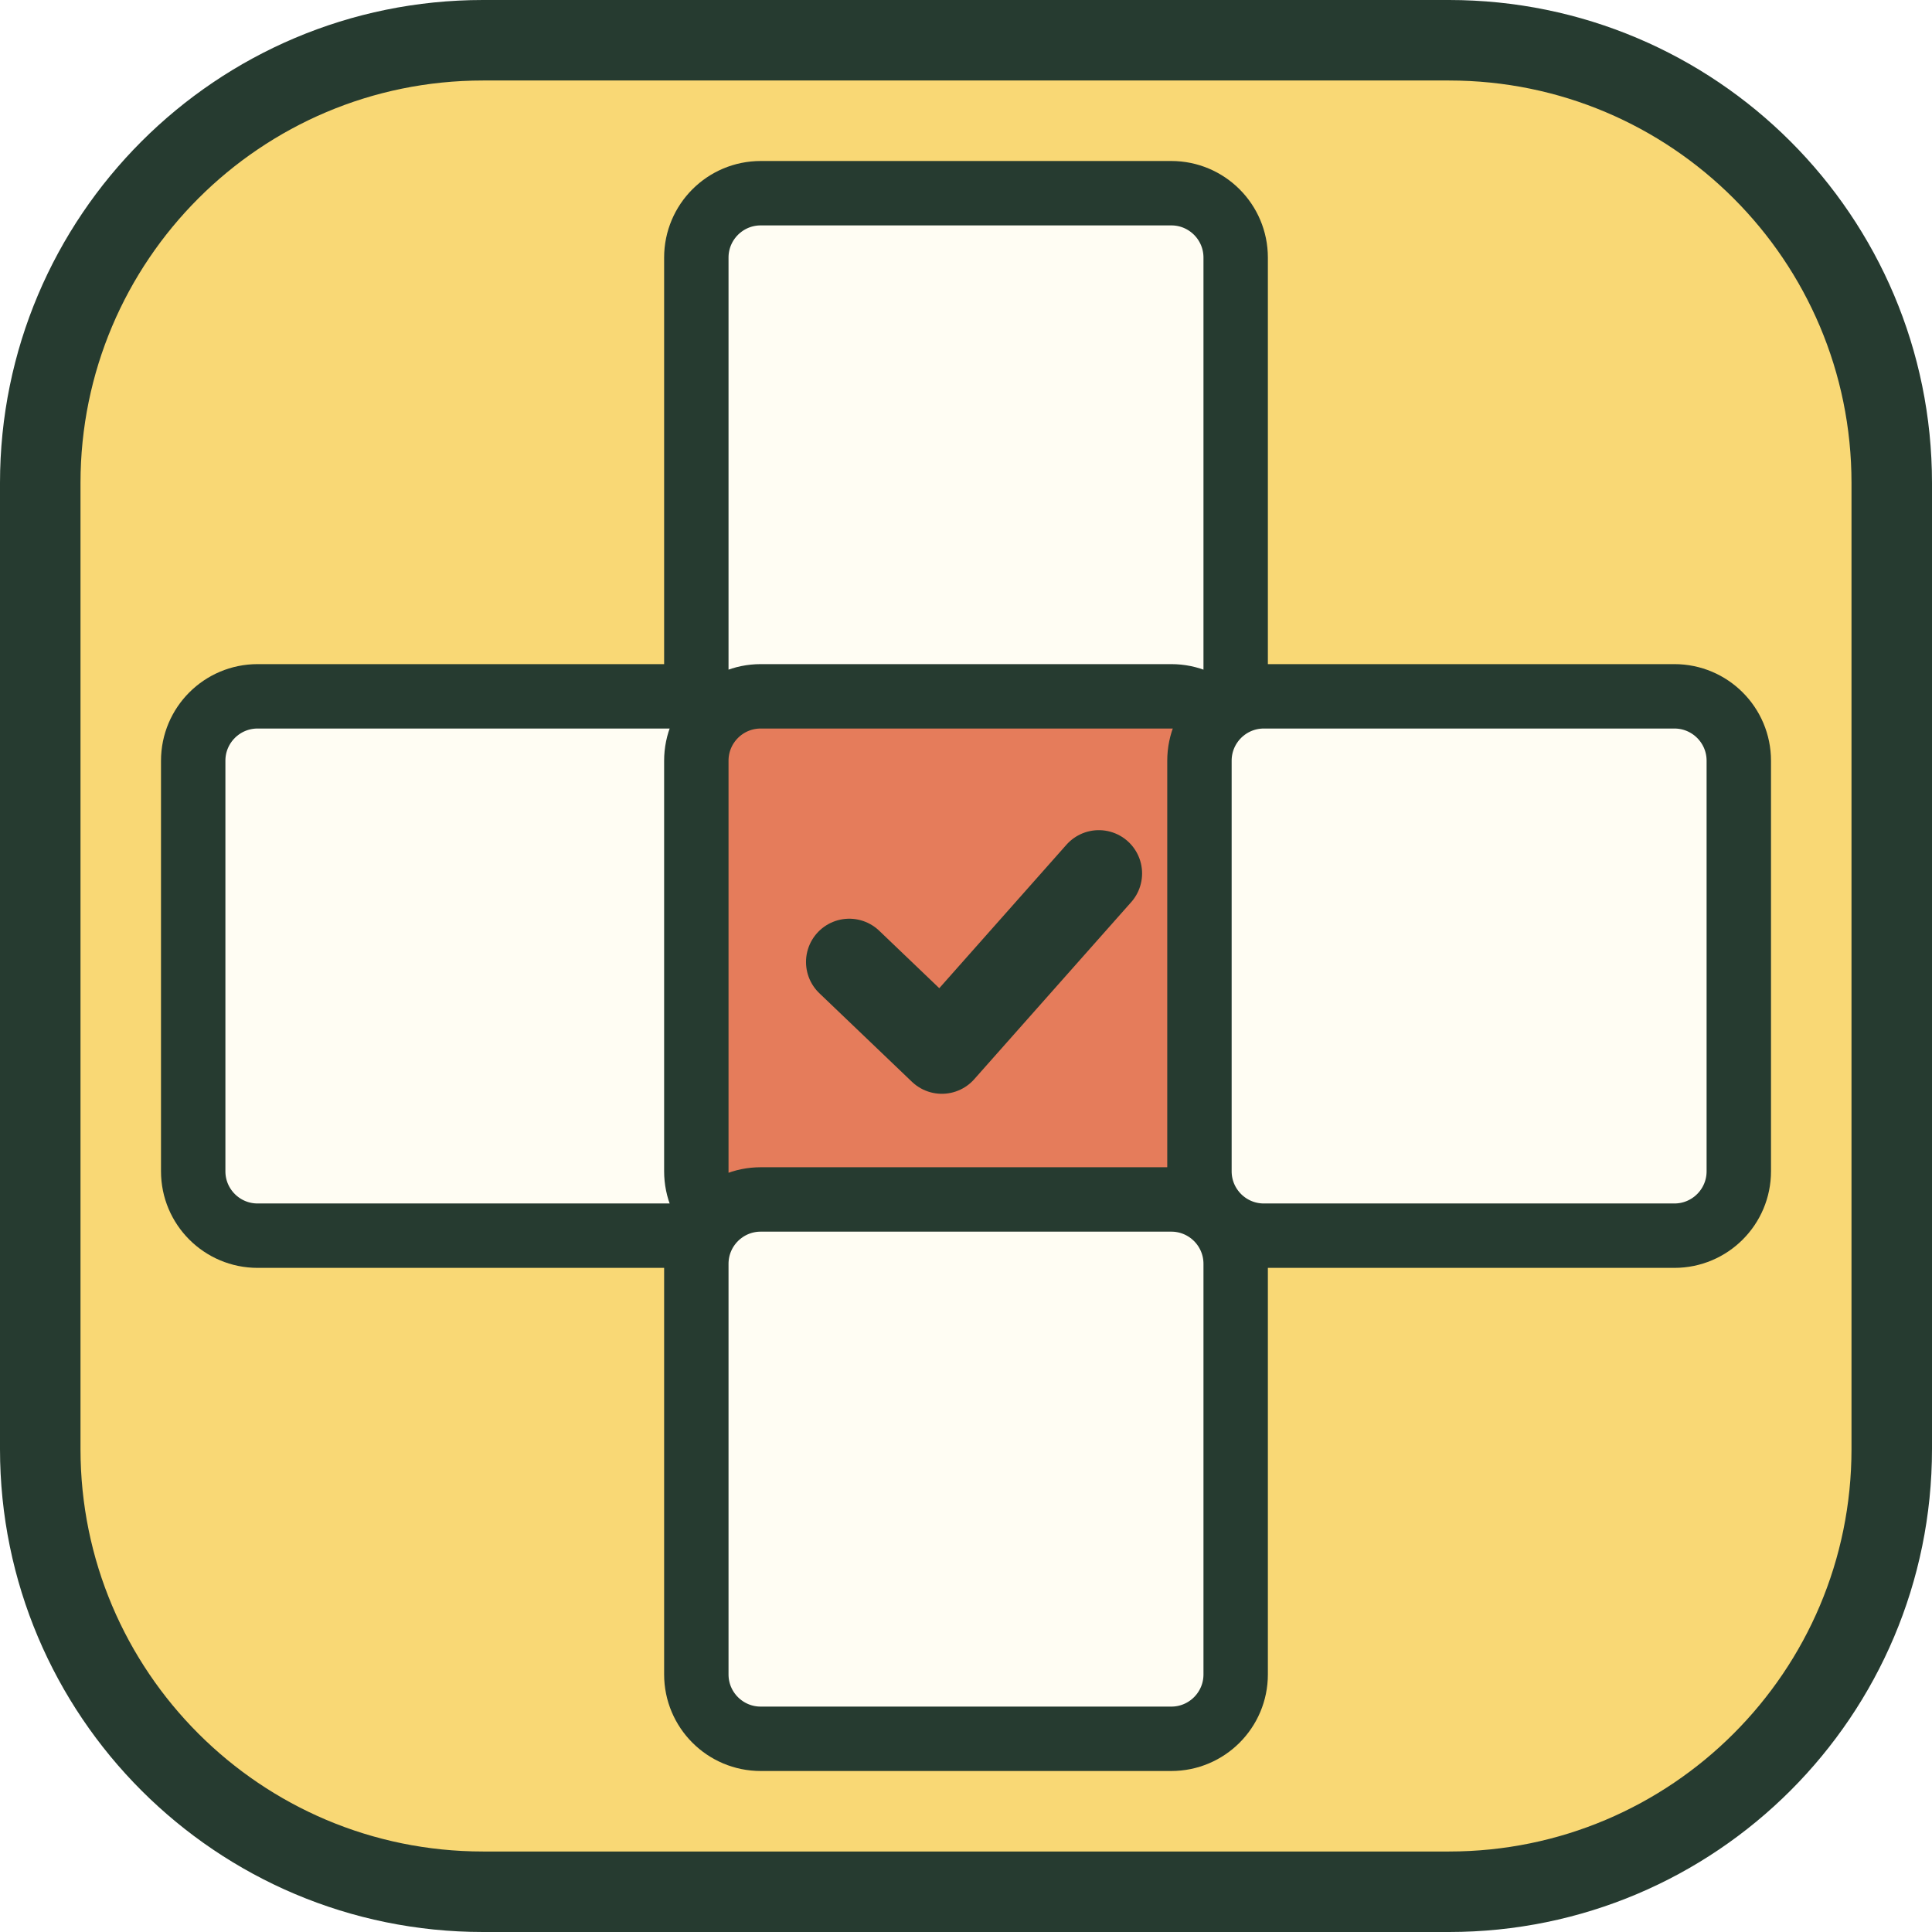
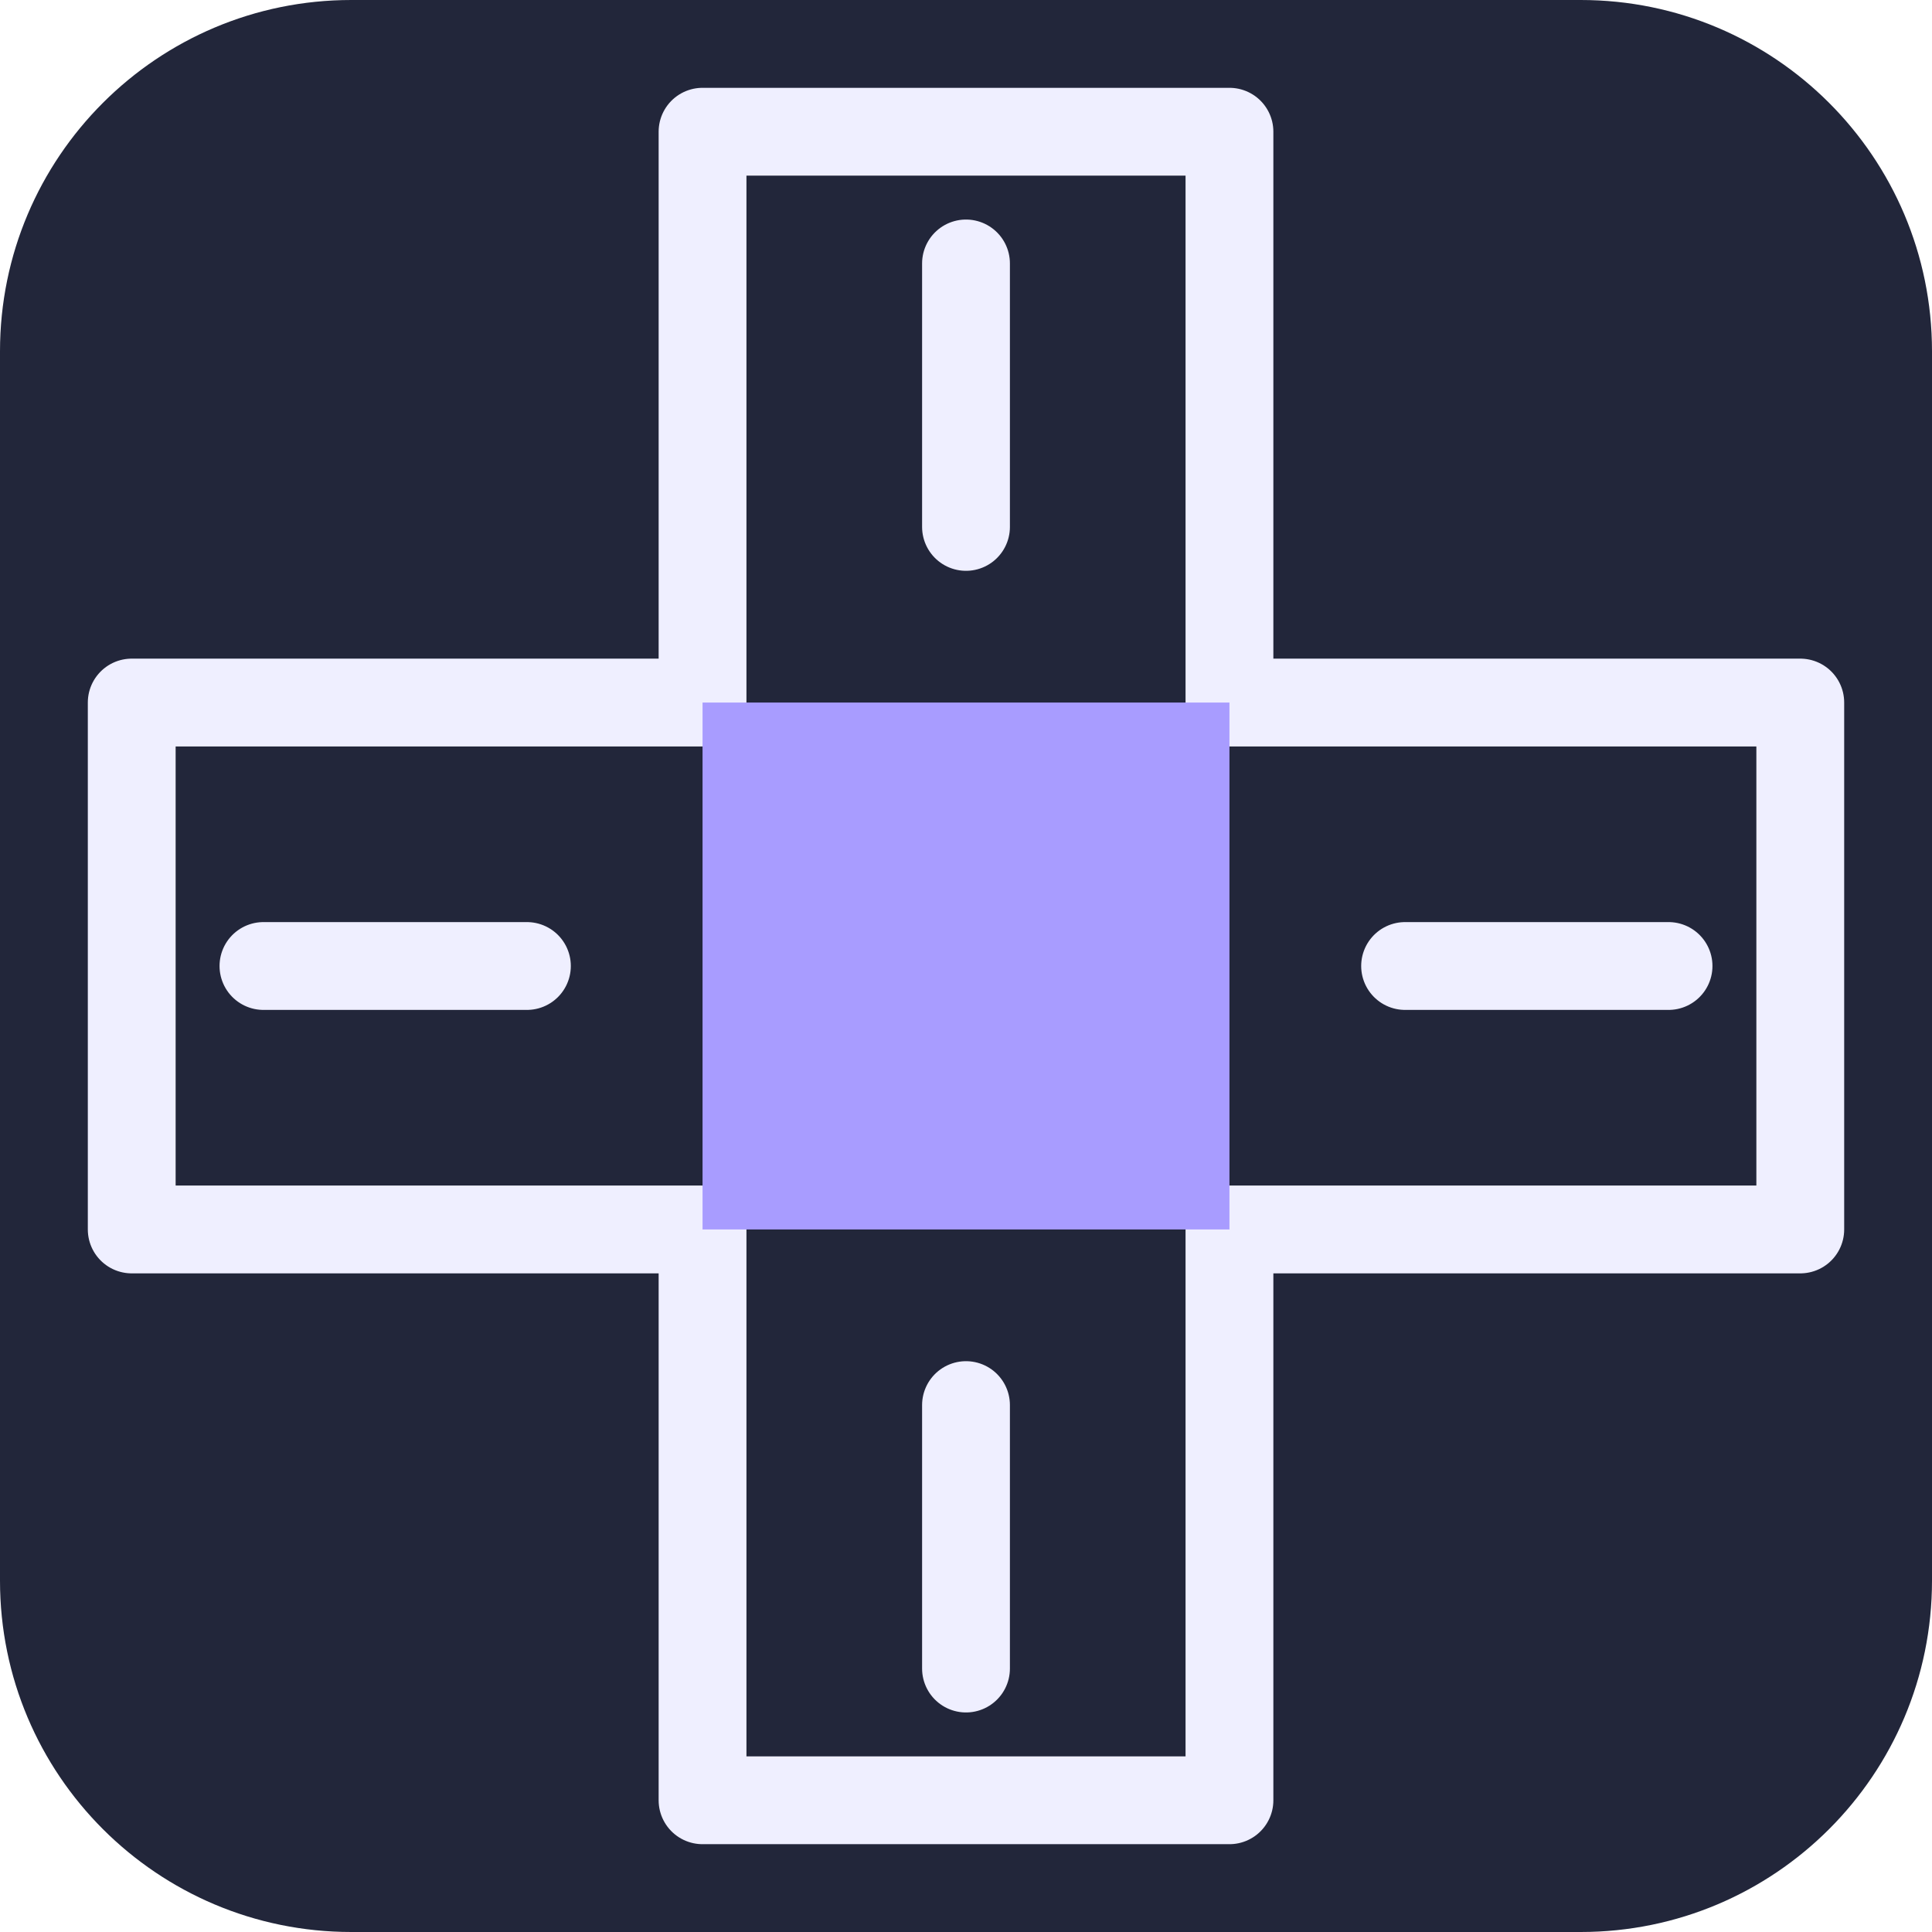
- <svg xmlns="http://www.w3.org/2000/svg" viewBox="0 0 48 48">
-   <rect x="1" y="1" width="46" height="46" rx="11" fill="#f9d875" stroke="#263b30" stroke-width="2" />
-   <g stroke="#263b30" stroke-width="1.6">
-     <rect x="17.3" y="4.8" width="13.4" height="13.4" rx="1.6" fill="#fffdf3" />
-     <rect x="4.8" y="17.3" width="13.4" height="13.4" rx="1.6" fill="#fffdf3" />
-     <rect x="17.3" y="17.3" width="13.4" height="13.4" rx="1.6" fill="#e57c5b" />
-     <rect x="29.8" y="17.3" width="13.4" height="13.4" rx="1.6" fill="#fffdf3" />
-     <rect x="17.3" y="29.8" width="13.4" height="13.4" rx="1.6" fill="#fffdf3" />
-   </g>
-   <path d="m21.1 23.9 2.3 2.2 3.9-4.4" fill="none" stroke="#263b30" stroke-width="2.15" stroke-linecap="round" stroke-linejoin="round" />
+ <svg xmlns="http://www.w3.org/2000/svg" viewBox="0 0 44 44">
+   <rect width="44" height="44" rx="8" fill="#22263a" />
+   <path d="M16 3H28V16H41V28H28V41H16V28H3V16H16V3Z" stroke="#efefff" stroke-width="2" stroke-linejoin="round" fill="none" />
+   <path d="M16 16H28V28H16Z" fill="#a89cff" />
+   <path d="M22 6V12M22 32V38M6 22H12M32 22H38" stroke="#efefff" stroke-width="2" stroke-linecap="round" />
</svg>
